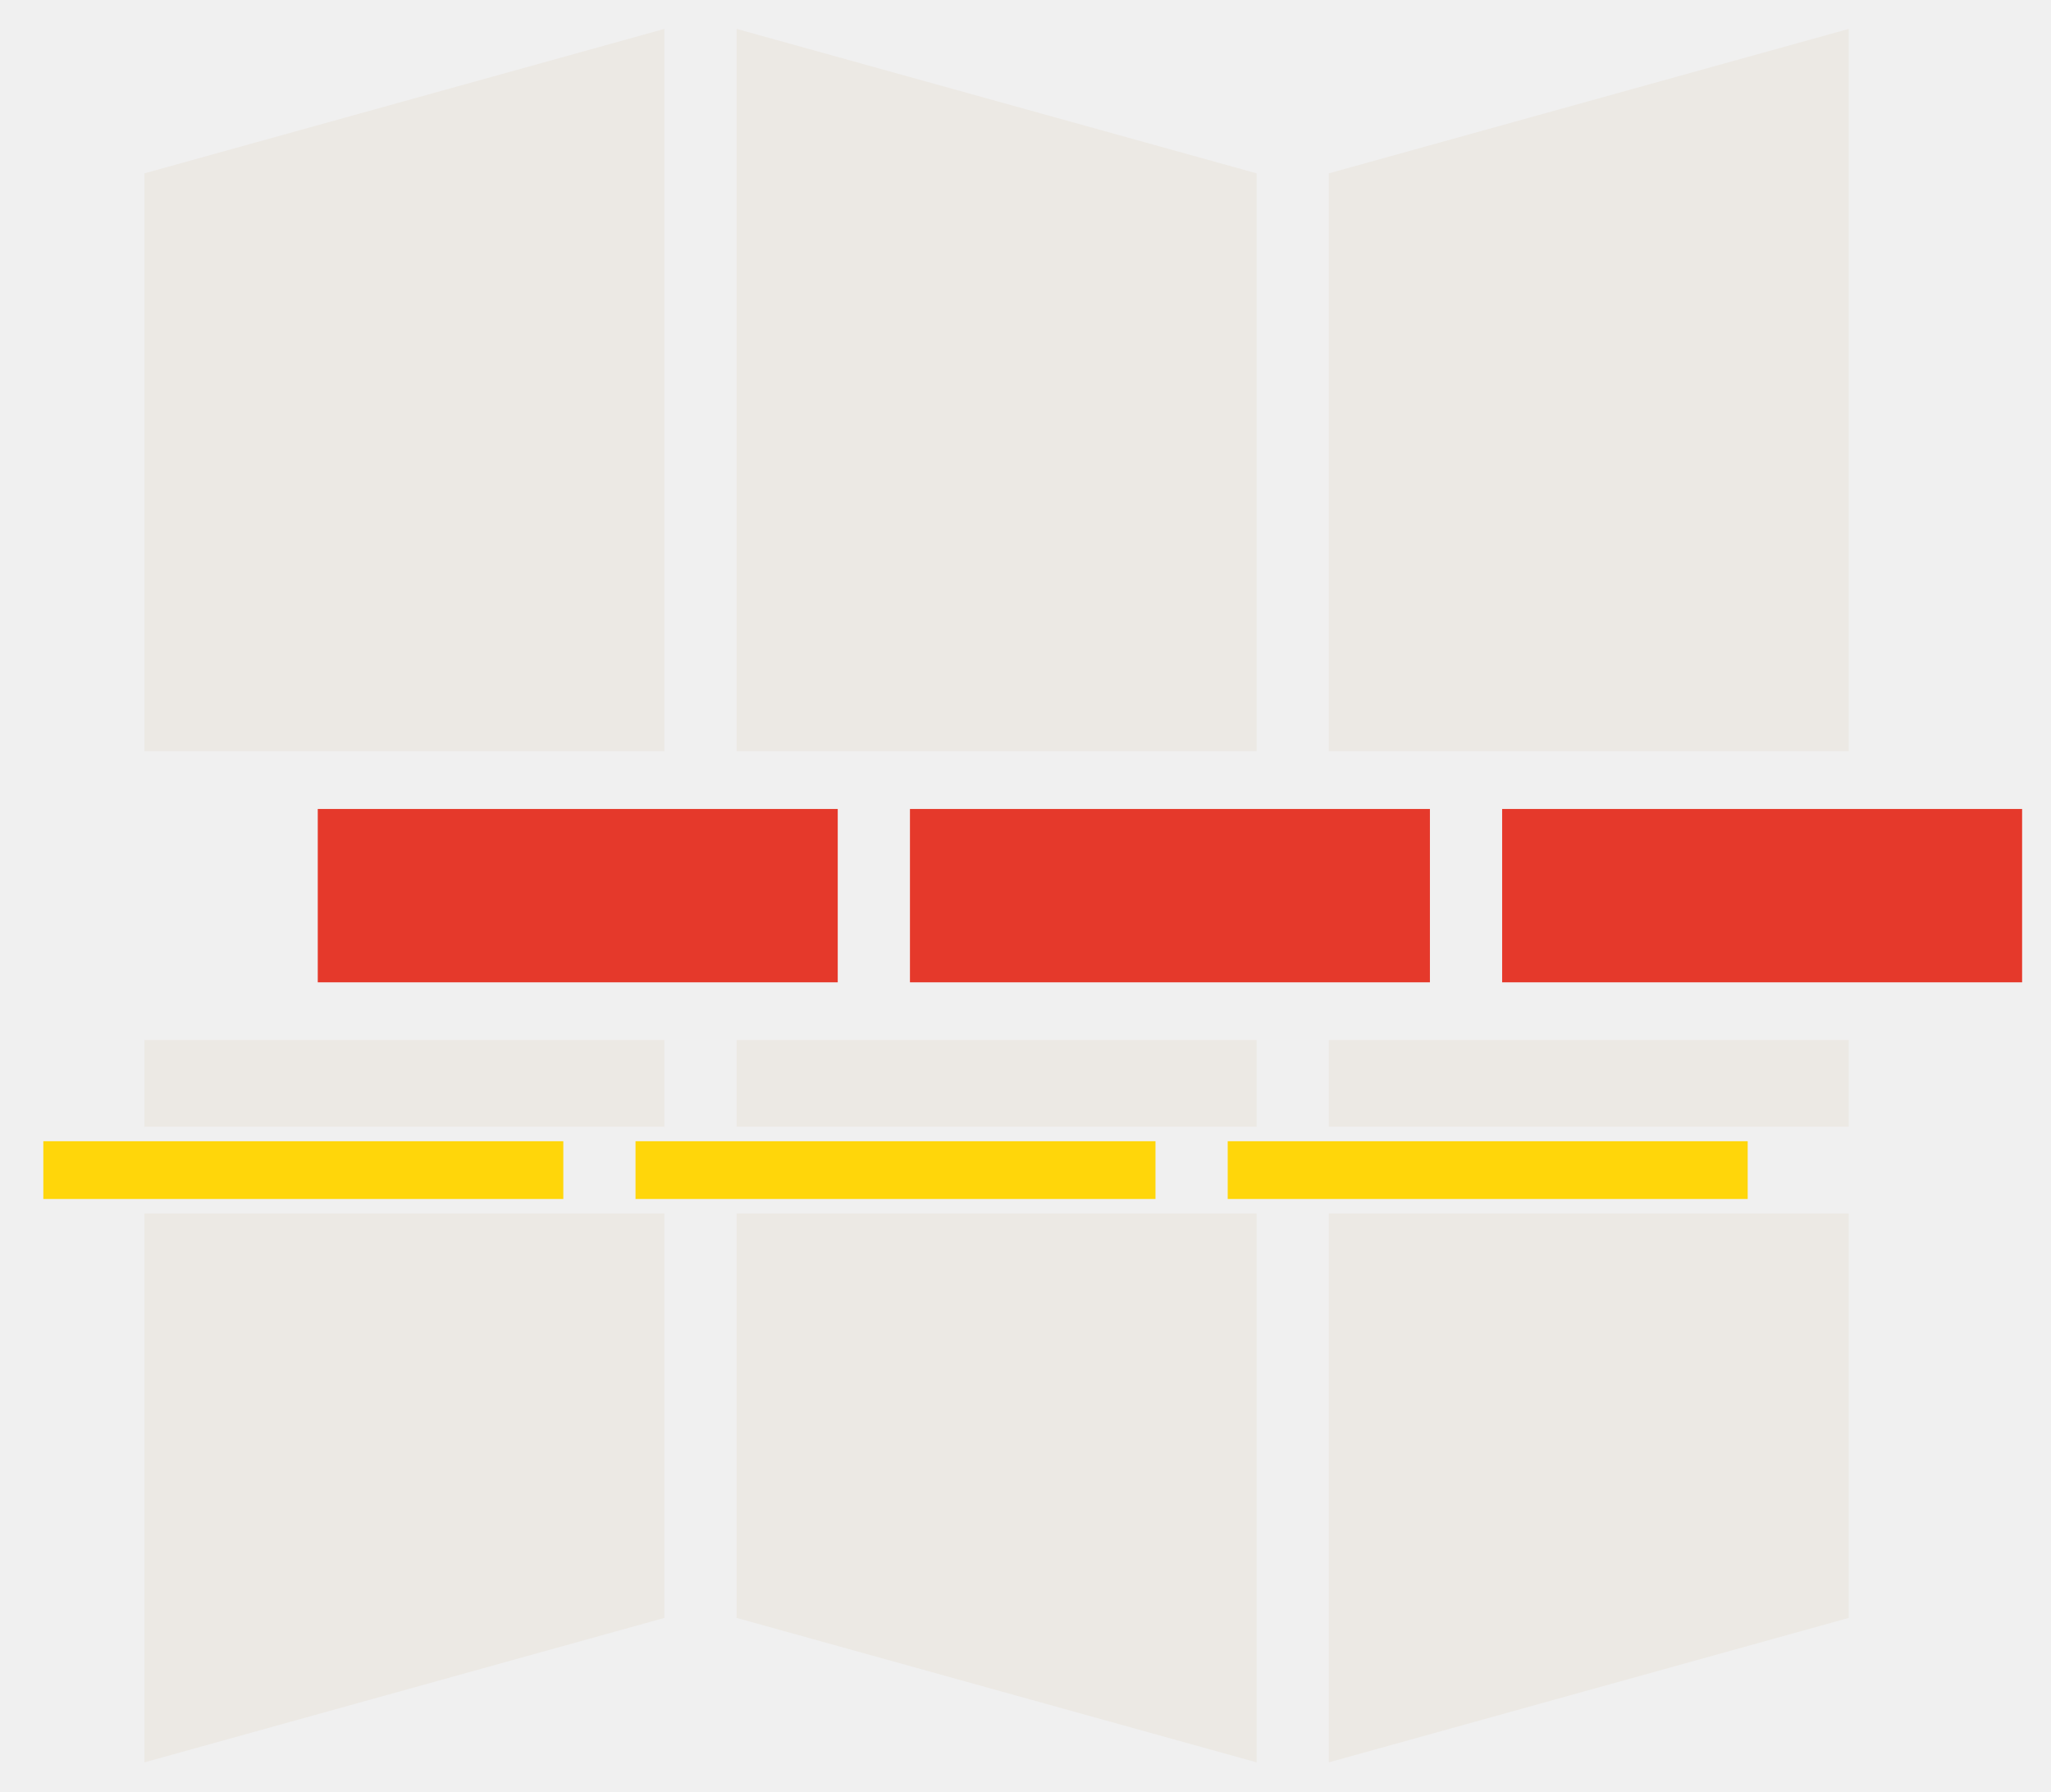
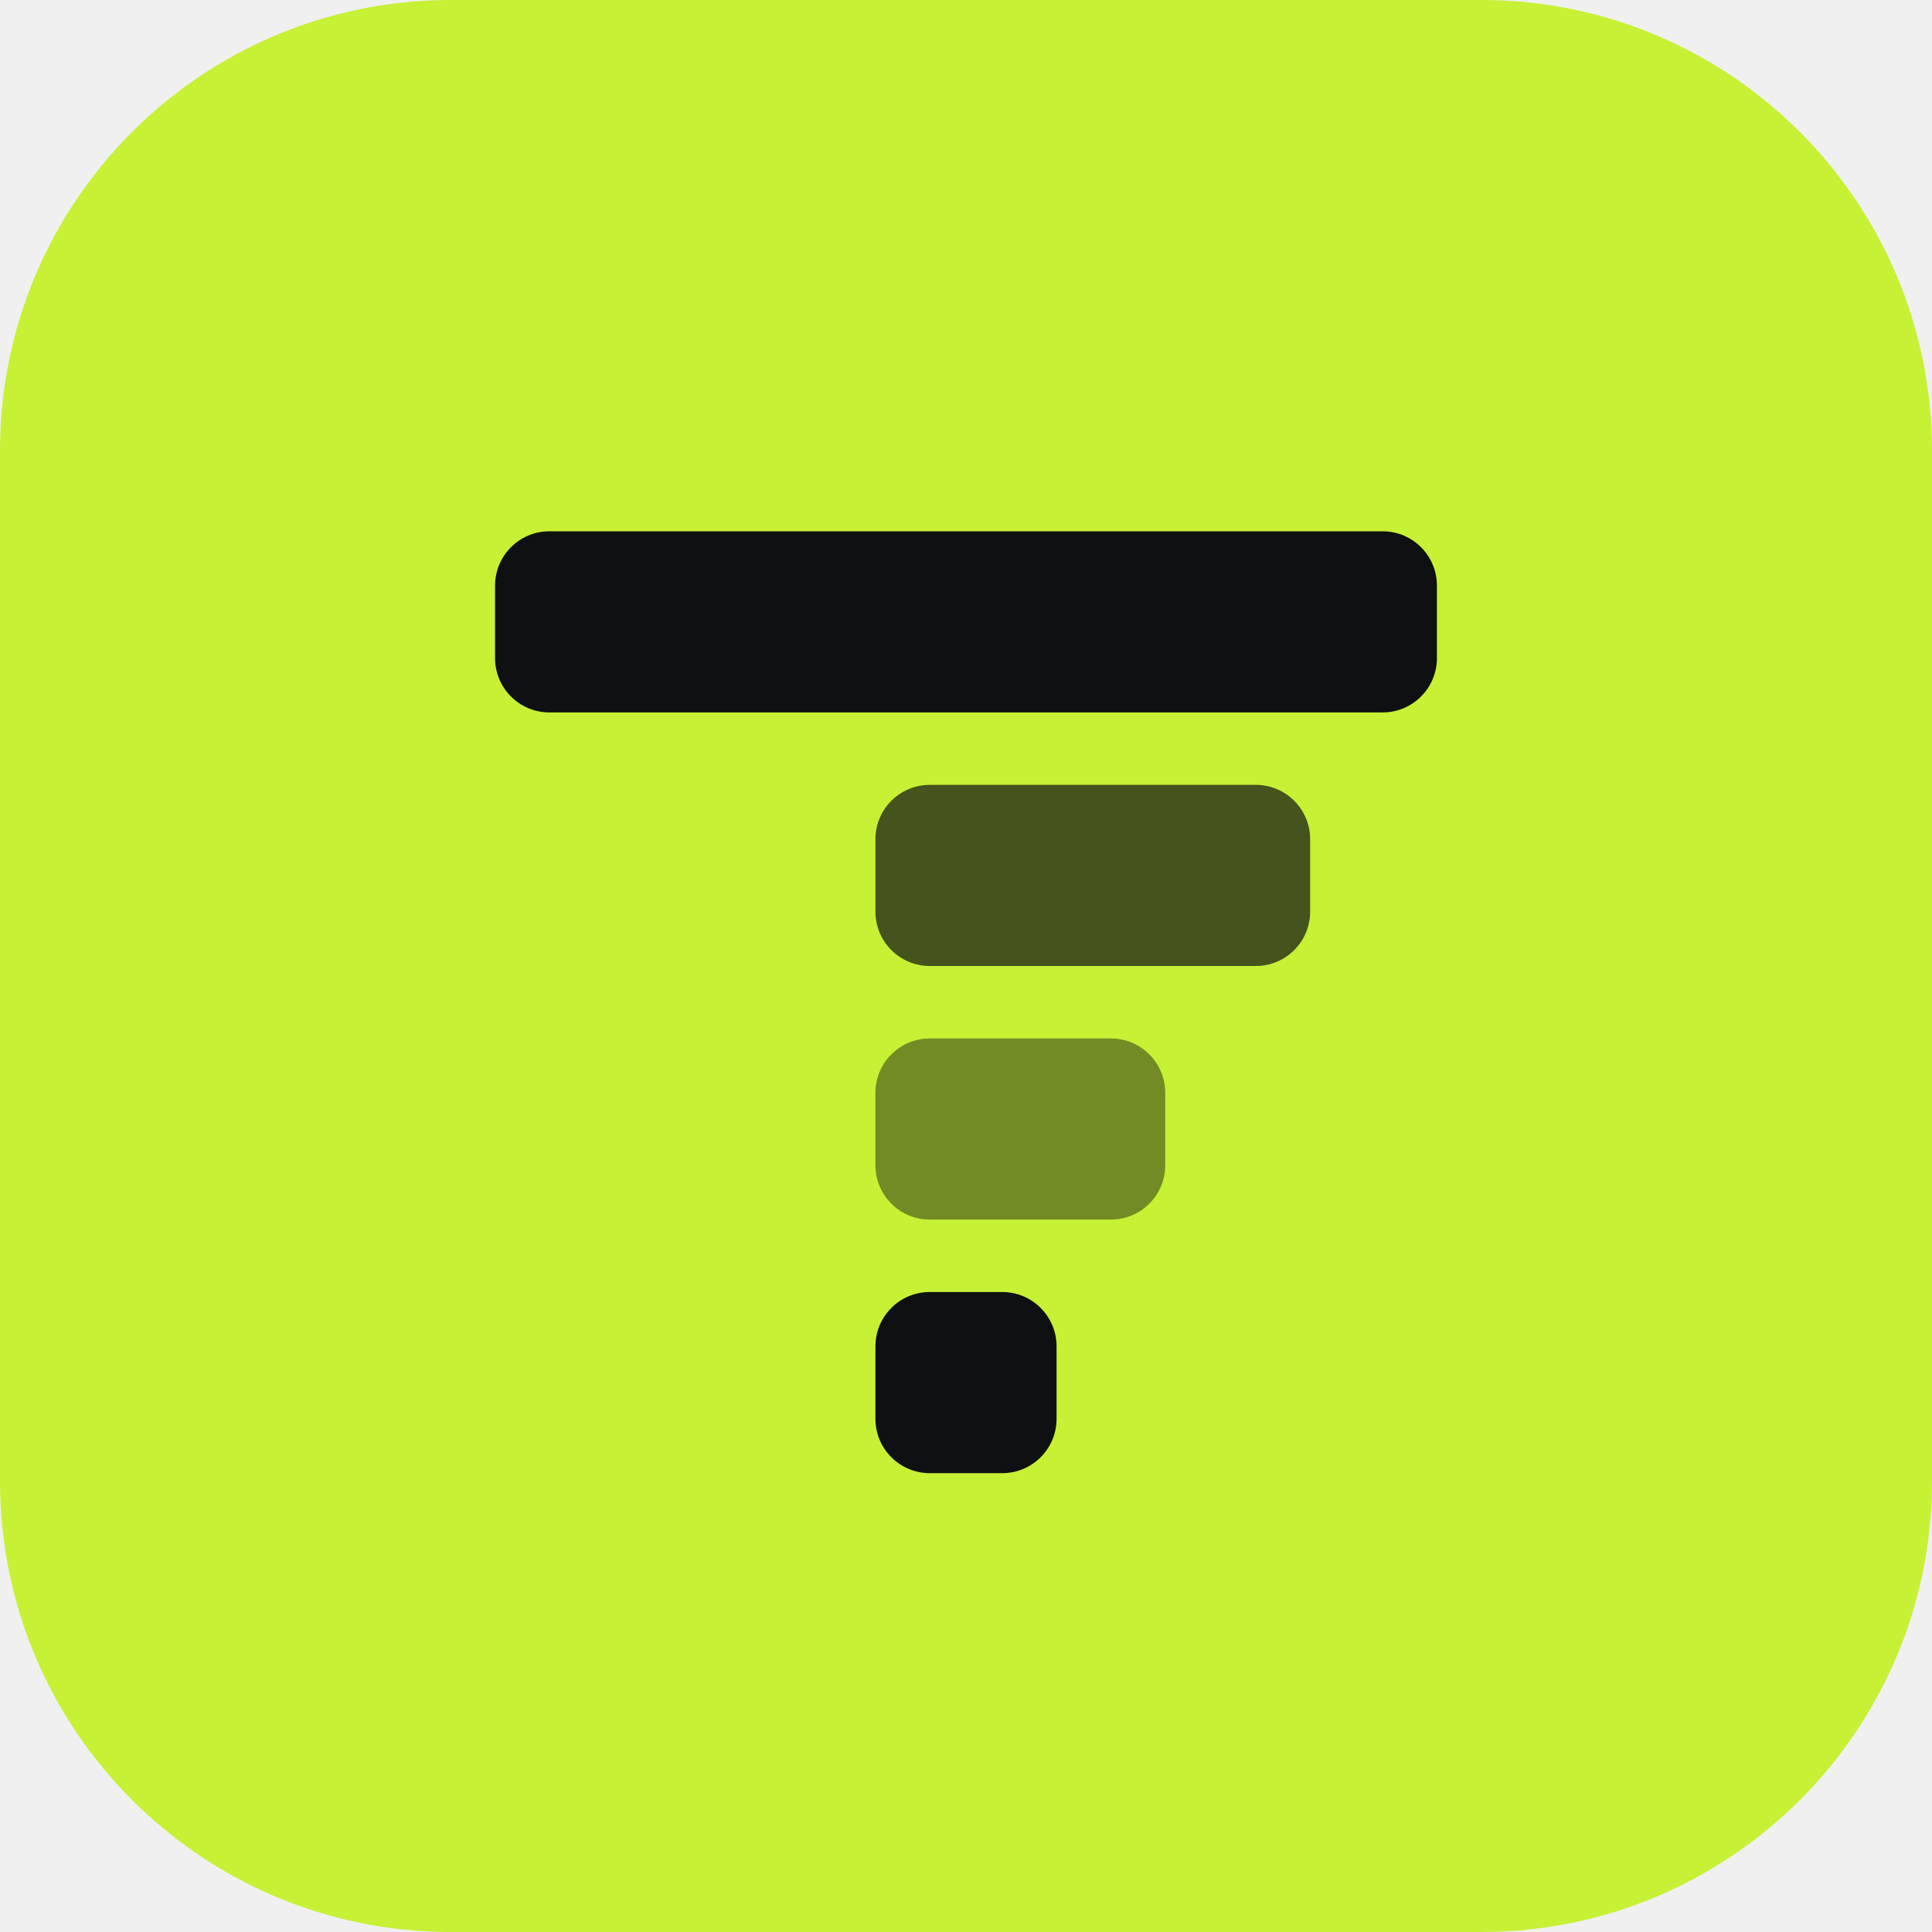
- <svg xmlns="http://www.w3.org/2000/svg" viewBox="-10 -2 142 124" width="568" height="496">
-   <defs>
-     <mask id="mCut" maskUnits="userSpaceOnUse" x="-50" y="-50" width="250" height="250">
-       <rect x="-50" y="-50" width="250" height="250" fill="#fff" />
-       <rect x="-50" y="50" width="250" height="20" fill="#000" />
-       <rect x="-50" y="76" width="250" height="6" fill="#000" />
-     </mask>
-     <clipPath id="mB1">
-       <rect x="-50" y="54" width="250" height="12" />
-     </clipPath>
-     <clipPath id="mB2">
-       <rect x="-50" y="77" width="250" height="4" />
-     </clipPath>
-     <g id="mapPanels">
-       <path d="M0 10L36 0V110L0 120Z" />
-       <path d="M41 0L77 10V120L41 110Z" />
-       <path d="M82 10L118 0V110L82 120Z" />
-     </g>
-   </defs>
-   <use href="#mapPanels" fill="#ece9e4" mask="url(#mCut)" />
-   <use href="#mapPanels" fill="#e5392b" transform="translate(12 0)" clip-path="url(#mB1)" />
-   <use href="#mapPanels" fill="#ffd60a" transform="translate(-7 0)" clip-path="url(#mB2)" />
+ <svg xmlns="http://www.w3.org/2000/svg" width="512" height="512" viewBox="0 0 512 512">
+   <path d="M119.467 0H392.533C458.515 0 512 53.485 512 119.467V392.533C512 458.515 458.515 512 392.533 512H119.467C53.485 512 0 458.515 0 392.533V119.467C0 53.485 53.485 0 119.467 0Z" fill="#C6F135" />
+   <g transform="translate(102.4 102.4) scale(4.8)">
+     <path d="M9 8H55C56.657 8 58 9.343 58 11V15C58 16.657 56.657 18 55 18H9C7.343 18 6 16.657 6 15V11C6 9.343 7.343 8 9 8Z" fill="#0F1012" />
+     <path d="M30 22H48C49.657 22 51 23.343 51 25V29C51 30.657 49.657 32 48 32H30C28.343 32 27 30.657 27 29V25C27 23.343 28.343 22 30 22Z" fill="#0F1012" fill-opacity="0.7" />
+     <path d="M30 36H40C41.657 36 43 37.343 43 39V43C43 44.657 41.657 46 40 46H30C28.343 46 27 44.657 27 43V39C27 37.343 28.343 36 30 36Z" fill="#0F1012" fill-opacity="0.45" />
+     <path d="M30 50H34C35.657 50 37 51.343 37 53V57C37 58.657 35.657 60 34 60H30C28.343 60 27 58.657 27 57V53C27 51.343 28.343 50 30 50Z" fill="#0F1012" />
+   </g>
</svg>
